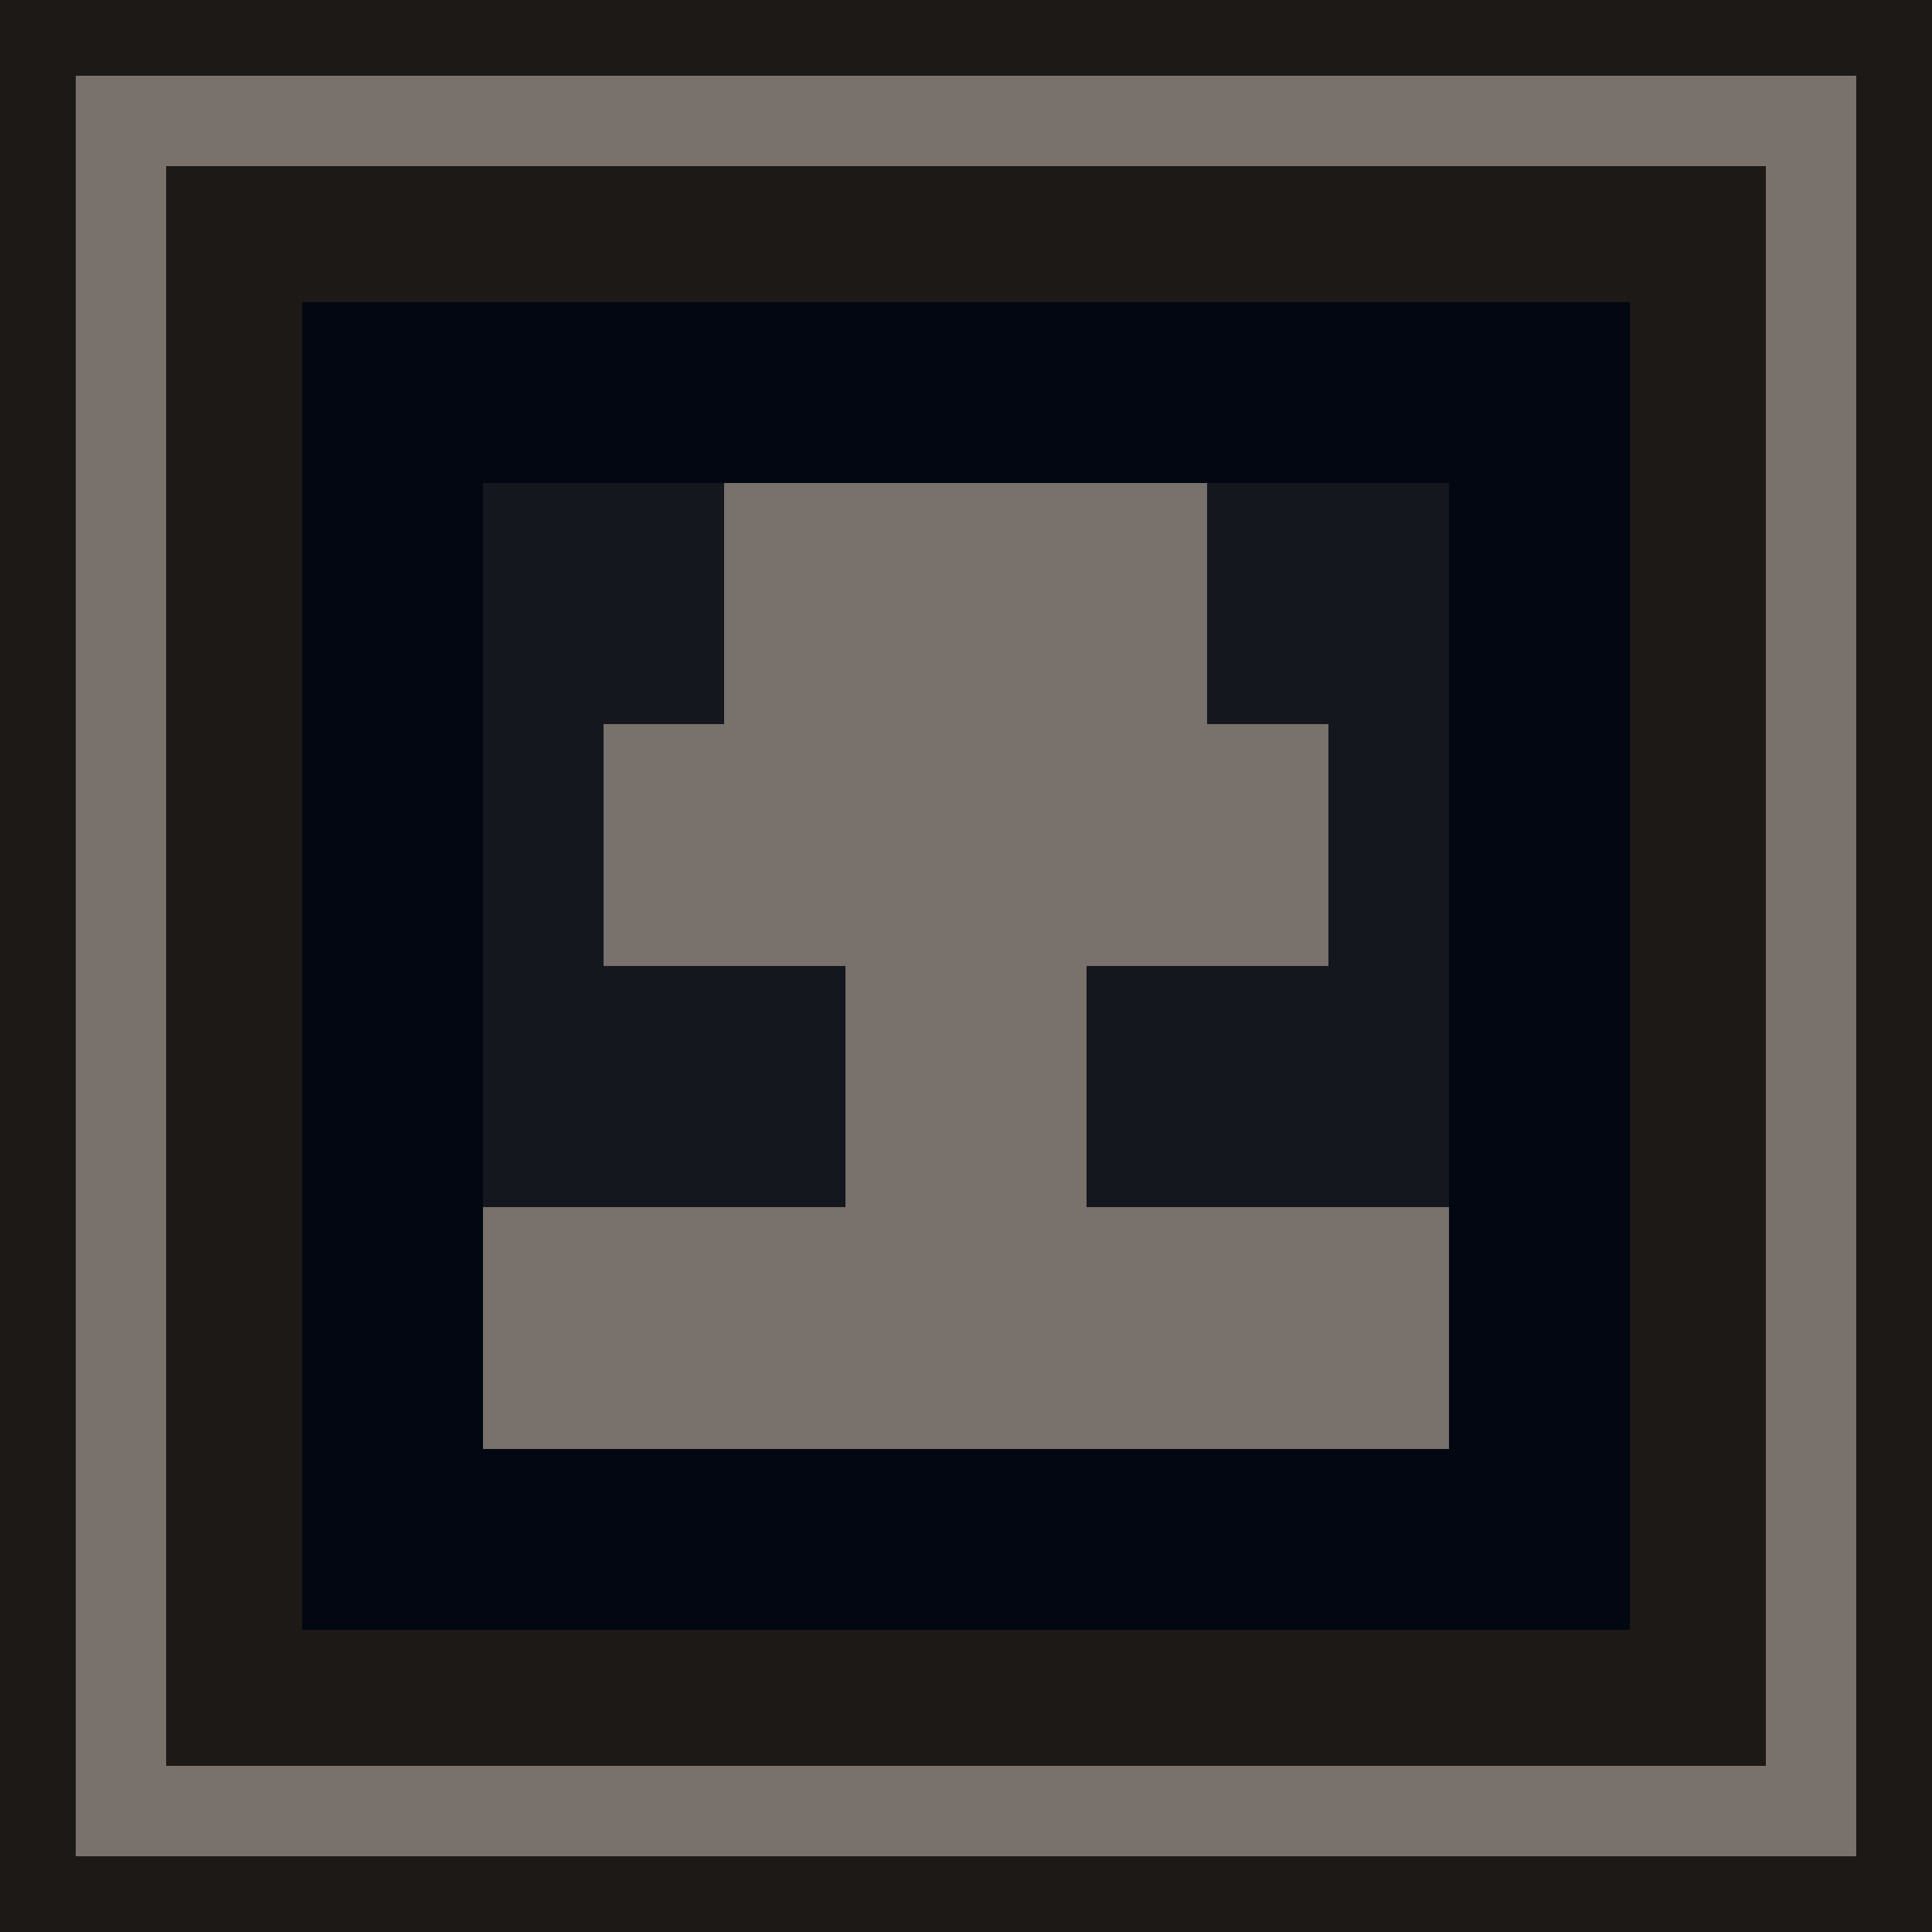
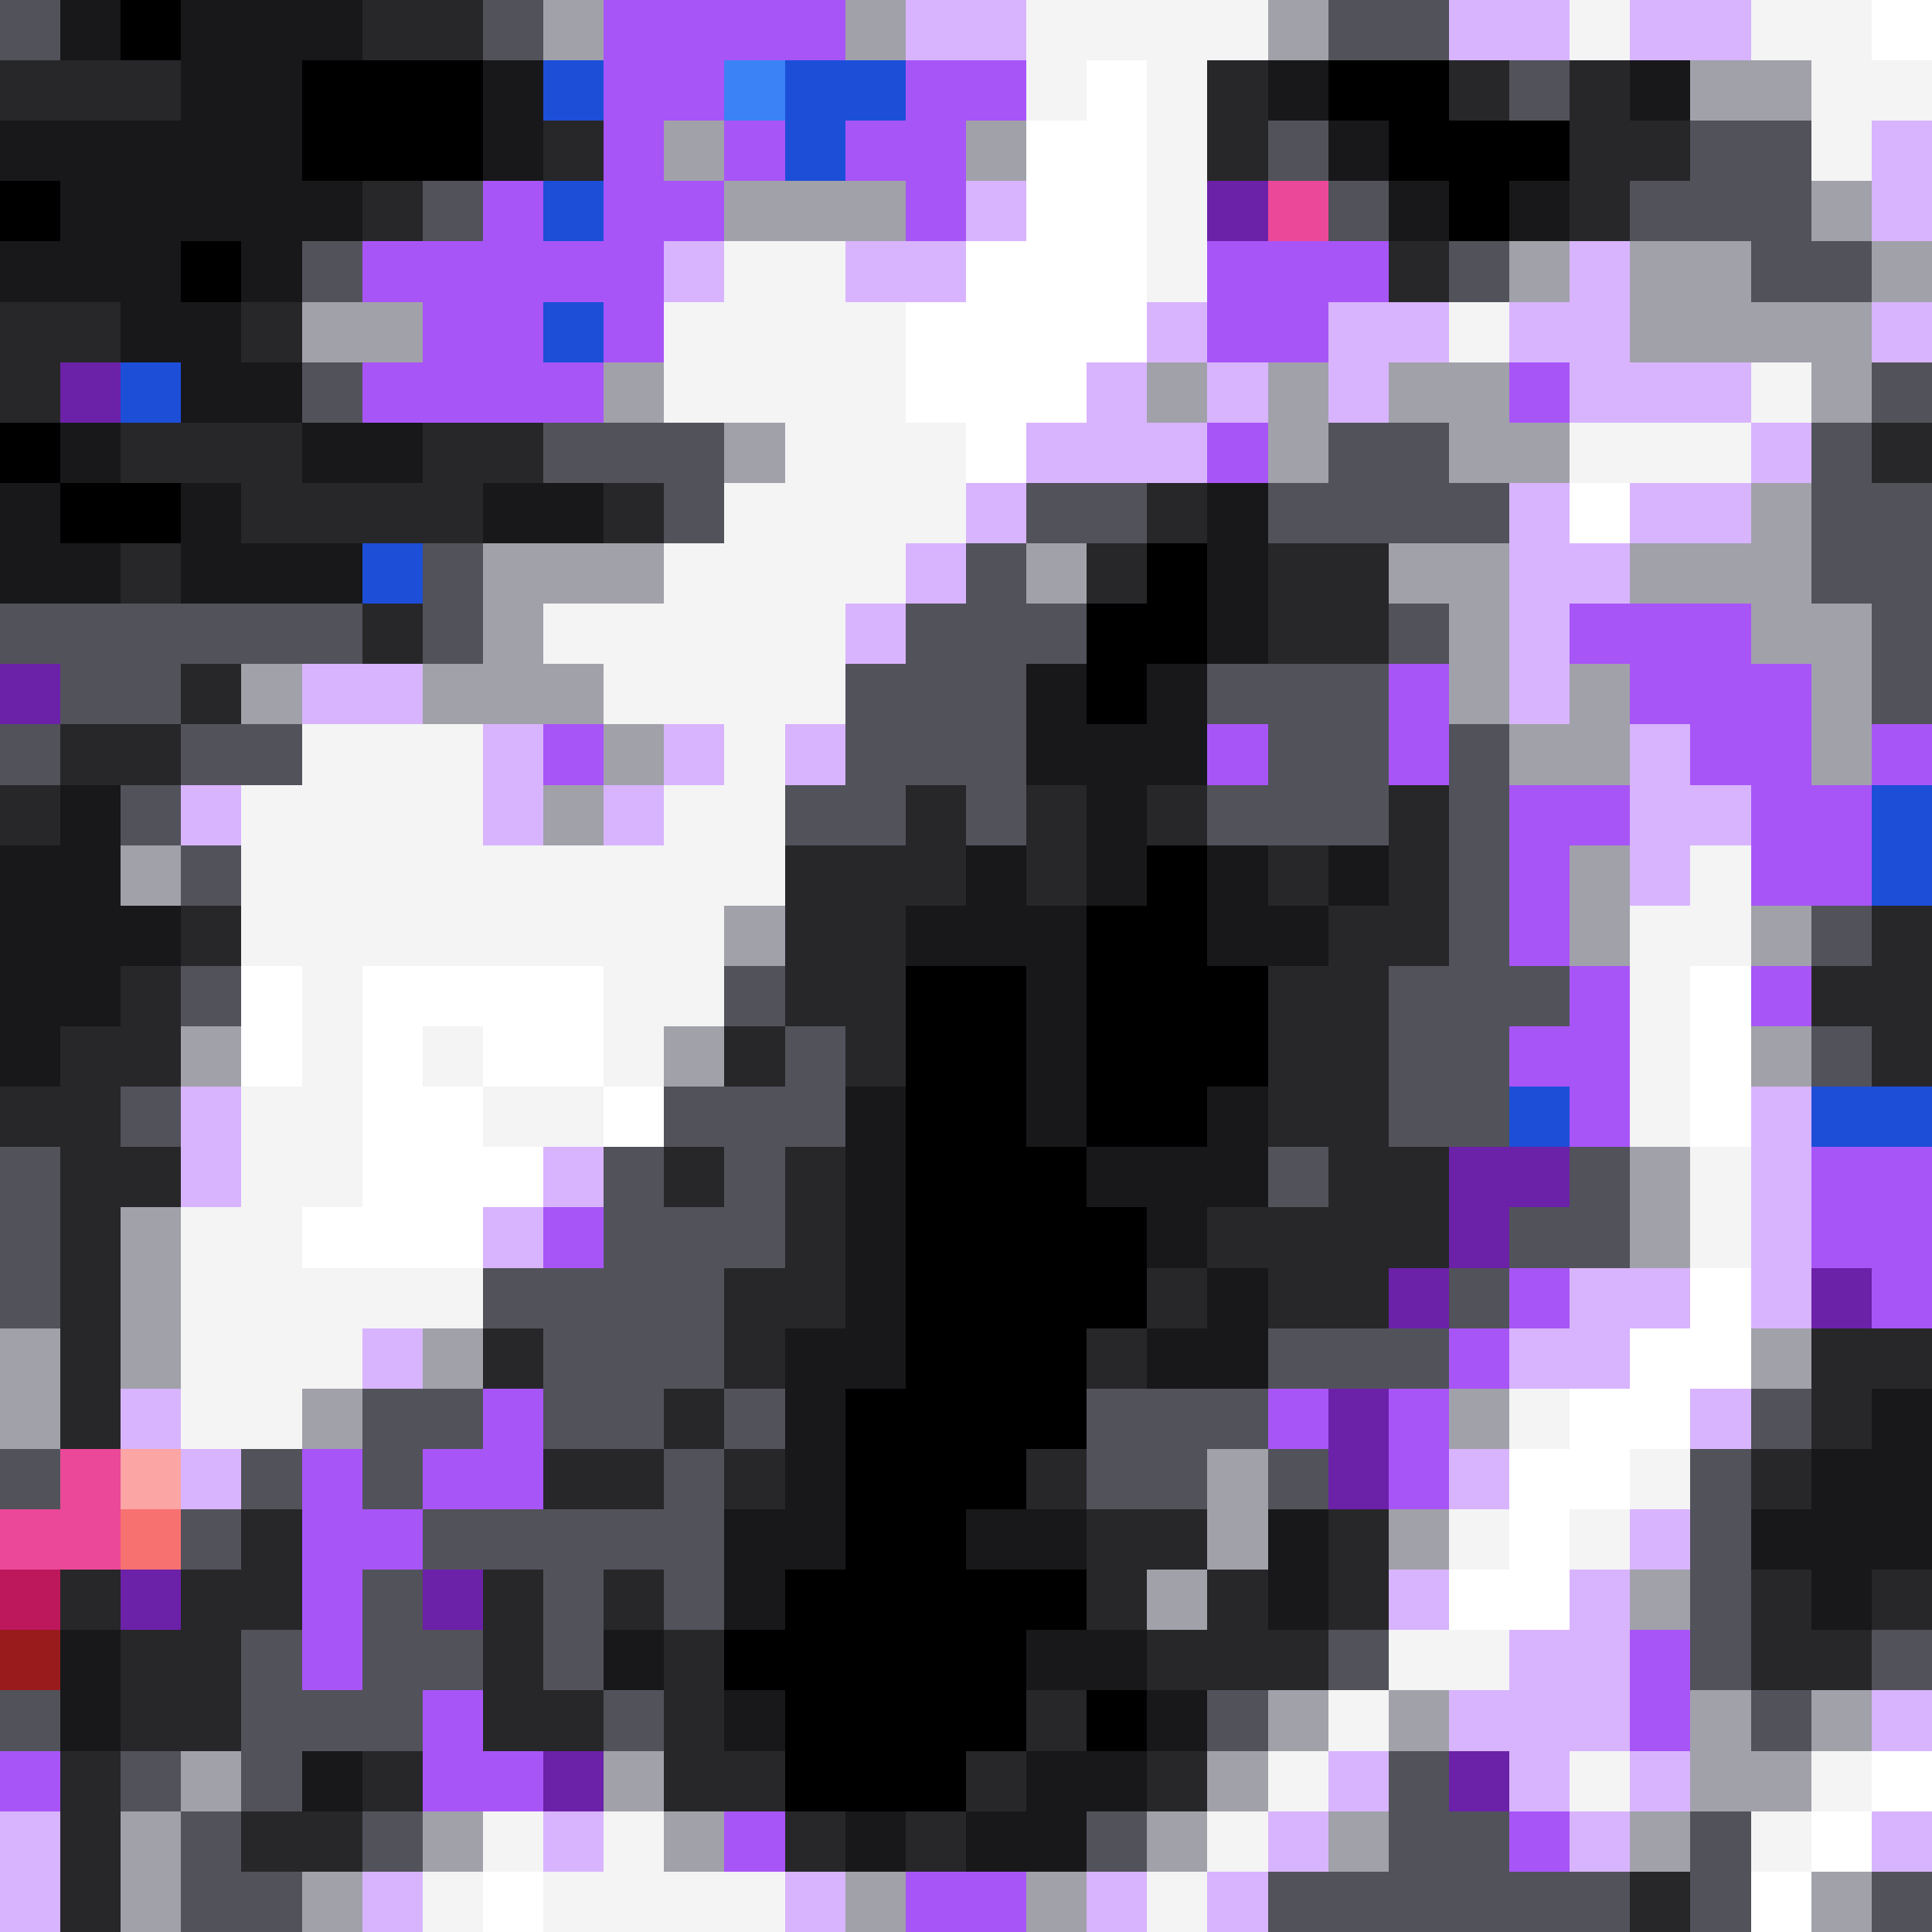
- <svg xmlns="http://www.w3.org/2000/svg" viewBox="0 0 32 32" width="32" height="32" shape-rendering="crispEdges">
-   <rect width="32" height="32" fill="#1c1917" />
-   <rect x="2" y="2" width="28" height="28" fill="#1c1917" stroke="#78716c" stroke-width="1.5" />
-   <rect x="5" y="5" width="22" height="22" fill="#030712" />
-   <rect x="8" y="8" width="16" height="16" fill="#78716c" opacity="0.15" />
-   <path d="M12 8h8v4h-8z M10 12h12v4h-12z M14 16h4v8h-4z M8 20h16v4h-16z" fill="#78716c" />
+ <svg xmlns="http://www.w3.org/2000/svg" viewBox="0 0 32 32" shape-rendering="crispEdges">
+   <rect x="0" y="0" width="1" height="1" fill="#52525b" />
+   <rect x="1" y="0" width="1" height="1" fill="#18181b" />
+   <rect x="2" y="0" width="1" height="1" fill="#000000" />
+   <rect x="3" y="0" width="3" height="1" fill="#18181b" />
+   <rect x="6" y="0" width="2" height="1" fill="#27272a" />
+   <rect x="8" y="0" width="1" height="1" fill="#52525b" />
+   <rect x="9" y="0" width="1" height="1" fill="#a1a1aa" />
+   <rect x="10" y="0" width="4" height="1" fill="#a855f7" />
+   <rect x="14" y="0" width="1" height="1" fill="#a1a1aa" />
+   <rect x="15" y="0" width="2" height="1" fill="#d8b4fe" />
+   <rect x="17" y="0" width="4" height="1" fill="#f4f4f5" />
+   <rect x="21" y="0" width="1" height="1" fill="#a1a1aa" />
+   <rect x="22" y="0" width="2" height="1" fill="#52525b" />
+   <rect x="24" y="0" width="2" height="1" fill="#d8b4fe" />
+   <rect x="26" y="0" width="1" height="1" fill="#f4f4f5" />
+   <rect x="27" y="0" width="2" height="1" fill="#d8b4fe" />
+   <rect x="29" y="0" width="2" height="1" fill="#f4f4f5" />
+   <rect x="31" y="0" width="1" height="1" fill="#ffffff" />
+   <rect x="0" y="1" width="3" height="1" fill="#27272a" />
+   <rect x="3" y="1" width="2" height="1" fill="#18181b" />
+   <rect x="5" y="1" width="3" height="1" fill="#000000" />
+   <rect x="8" y="1" width="1" height="1" fill="#18181b" />
+   <rect x="9" y="1" width="1" height="1" fill="#1d4ed8" />
+   <rect x="10" y="1" width="2" height="1" fill="#a855f7" />
+   <rect x="12" y="1" width="1" height="1" fill="#3b82f6" />
+   <rect x="13" y="1" width="2" height="1" fill="#1d4ed8" />
+   <rect x="15" y="1" width="2" height="1" fill="#a855f7" />
+   <rect x="17" y="1" width="1" height="1" fill="#f4f4f5" />
+   <rect x="18" y="1" width="1" height="1" fill="#ffffff" />
+   <rect x="19" y="1" width="1" height="1" fill="#f4f4f5" />
+   <rect x="20" y="1" width="1" height="1" fill="#27272a" />
+   <rect x="21" y="1" width="1" height="1" fill="#18181b" />
+   <rect x="22" y="1" width="2" height="1" fill="#000000" />
+   <rect x="24" y="1" width="1" height="1" fill="#27272a" />
+   <rect x="25" y="1" width="1" height="1" fill="#52525b" />
+   <rect x="26" y="1" width="1" height="1" fill="#27272a" />
+   <rect x="27" y="1" width="1" height="1" fill="#18181b" />
+   <rect x="28" y="1" width="2" height="1" fill="#a1a1aa" />
+   <rect x="30" y="1" width="2" height="1" fill="#f4f4f5" />
+   <rect x="0" y="2" width="5" height="1" fill="#18181b" />
+   <rect x="5" y="2" width="3" height="1" fill="#000000" />
+   <rect x="8" y="2" width="1" height="1" fill="#18181b" />
+   <rect x="9" y="2" width="1" height="1" fill="#27272a" />
+   <rect x="10" y="2" width="1" height="1" fill="#a855f7" />
+   <rect x="11" y="2" width="1" height="1" fill="#a1a1aa" />
+   <rect x="12" y="2" width="1" height="1" fill="#a855f7" />
+   <rect x="13" y="2" width="1" height="1" fill="#1d4ed8" />
+   <rect x="14" y="2" width="2" height="1" fill="#a855f7" />
+   <rect x="16" y="2" width="1" height="1" fill="#a1a1aa" />
+   <rect x="17" y="2" width="2" height="1" fill="#ffffff" />
+   <rect x="19" y="2" width="1" height="1" fill="#f4f4f5" />
+   <rect x="20" y="2" width="1" height="1" fill="#27272a" />
+   <rect x="21" y="2" width="1" height="1" fill="#52525b" />
+   <rect x="22" y="2" width="1" height="1" fill="#18181b" />
+   <rect x="23" y="2" width="3" height="1" fill="#000000" />
+   <rect x="26" y="2" width="2" height="1" fill="#27272a" />
+   <rect x="28" y="2" width="2" height="1" fill="#52525b" />
+   <rect x="30" y="2" width="1" height="1" fill="#f4f4f5" />
+   <rect x="31" y="2" width="1" height="1" fill="#d8b4fe" />
+   <rect x="0" y="3" width="1" height="1" fill="#000000" />
+   <rect x="1" y="3" width="5" height="1" fill="#18181b" />
+   <rect x="6" y="3" width="1" height="1" fill="#27272a" />
+   <rect x="7" y="3" width="1" height="1" fill="#52525b" />
+   <rect x="8" y="3" width="1" height="1" fill="#a855f7" />
+   <rect x="9" y="3" width="1" height="1" fill="#1d4ed8" />
+   <rect x="10" y="3" width="2" height="1" fill="#a855f7" />
+   <rect x="12" y="3" width="3" height="1" fill="#a1a1aa" />
+   <rect x="15" y="3" width="1" height="1" fill="#a855f7" />
+   <rect x="16" y="3" width="1" height="1" fill="#d8b4fe" />
+   <rect x="17" y="3" width="2" height="1" fill="#ffffff" />
+   <rect x="19" y="3" width="1" height="1" fill="#f4f4f5" />
+   <rect x="20" y="3" width="1" height="1" fill="#6b21a8" />
+   <rect x="21" y="3" width="1" height="1" fill="#ec4899" />
+   <rect x="22" y="3" width="1" height="1" fill="#52525b" />
+   <rect x="23" y="3" width="1" height="1" fill="#18181b" />
+   <rect x="24" y="3" width="1" height="1" fill="#000000" />
+   <rect x="25" y="3" width="1" height="1" fill="#18181b" />
+   <rect x="26" y="3" width="1" height="1" fill="#27272a" />
+   <rect x="27" y="3" width="3" height="1" fill="#52525b" />
+   <rect x="30" y="3" width="1" height="1" fill="#a1a1aa" />
+   <rect x="31" y="3" width="1" height="1" fill="#d8b4fe" />
+   <rect x="0" y="4" width="3" height="1" fill="#18181b" />
+   <rect x="3" y="4" width="1" height="1" fill="#000000" />
+   <rect x="4" y="4" width="1" height="1" fill="#18181b" />
+   <rect x="5" y="4" width="1" height="1" fill="#52525b" />
+   <rect x="6" y="4" width="5" height="1" fill="#a855f7" />
+   <rect x="11" y="4" width="1" height="1" fill="#d8b4fe" />
+   <rect x="12" y="4" width="2" height="1" fill="#f4f4f5" />
+   <rect x="14" y="4" width="2" height="1" fill="#d8b4fe" />
+   <rect x="16" y="4" width="3" height="1" fill="#ffffff" />
+   <rect x="19" y="4" width="1" height="1" fill="#f4f4f5" />
+   <rect x="20" y="4" width="3" height="1" fill="#a855f7" />
+   <rect x="23" y="4" width="1" height="1" fill="#27272a" />
+   <rect x="24" y="4" width="1" height="1" fill="#52525b" />
+   <rect x="25" y="4" width="1" height="1" fill="#a1a1aa" />
+   <rect x="26" y="4" width="1" height="1" fill="#d8b4fe" />
+   <rect x="27" y="4" width="2" height="1" fill="#a1a1aa" />
+   <rect x="29" y="4" width="2" height="1" fill="#52525b" />
+   <rect x="31" y="4" width="1" height="1" fill="#a1a1aa" />
+   <rect x="0" y="5" width="2" height="1" fill="#27272a" />
+   <rect x="2" y="5" width="2" height="1" fill="#18181b" />
+   <rect x="4" y="5" width="1" height="1" fill="#27272a" />
+   <rect x="5" y="5" width="2" height="1" fill="#a1a1aa" />
+   <rect x="7" y="5" width="2" height="1" fill="#a855f7" />
+   <rect x="9" y="5" width="1" height="1" fill="#1d4ed8" />
+   <rect x="10" y="5" width="1" height="1" fill="#a855f7" />
+   <rect x="11" y="5" width="4" height="1" fill="#f4f4f5" />
+   <rect x="15" y="5" width="4" height="1" fill="#ffffff" />
+   <rect x="19" y="5" width="1" height="1" fill="#d8b4fe" />
+   <rect x="20" y="5" width="2" height="1" fill="#a855f7" />
+   <rect x="22" y="5" width="2" height="1" fill="#d8b4fe" />
+   <rect x="24" y="5" width="1" height="1" fill="#f4f4f5" />
+   <rect x="25" y="5" width="2" height="1" fill="#d8b4fe" />
+   <rect x="27" y="5" width="4" height="1" fill="#a1a1aa" />
+   <rect x="31" y="5" width="1" height="1" fill="#d8b4fe" />
+   <rect x="0" y="6" width="1" height="1" fill="#27272a" />
+   <rect x="1" y="6" width="1" height="1" fill="#6b21a8" />
+   <rect x="2" y="6" width="1" height="1" fill="#1d4ed8" />
+   <rect x="3" y="6" width="2" height="1" fill="#18181b" />
+   <rect x="5" y="6" width="1" height="1" fill="#52525b" />
+   <rect x="6" y="6" width="4" height="1" fill="#a855f7" />
+   <rect x="10" y="6" width="1" height="1" fill="#a1a1aa" />
+   <rect x="11" y="6" width="4" height="1" fill="#f4f4f5" />
+   <rect x="15" y="6" width="3" height="1" fill="#ffffff" />
+   <rect x="18" y="6" width="1" height="1" fill="#d8b4fe" />
+   <rect x="19" y="6" width="1" height="1" fill="#a1a1aa" />
+   <rect x="20" y="6" width="1" height="1" fill="#d8b4fe" />
+   <rect x="21" y="6" width="1" height="1" fill="#a1a1aa" />
+   <rect x="22" y="6" width="1" height="1" fill="#d8b4fe" />
+   <rect x="23" y="6" width="2" height="1" fill="#a1a1aa" />
+   <rect x="25" y="6" width="1" height="1" fill="#a855f7" />
+   <rect x="26" y="6" width="3" height="1" fill="#d8b4fe" />
+   <rect x="29" y="6" width="1" height="1" fill="#f4f4f5" />
+   <rect x="30" y="6" width="1" height="1" fill="#a1a1aa" />
+   <rect x="31" y="6" width="1" height="1" fill="#52525b" />
+   <rect x="0" y="7" width="1" height="1" fill="#000000" />
+   <rect x="1" y="7" width="1" height="1" fill="#18181b" />
+   <rect x="2" y="7" width="3" height="1" fill="#27272a" />
+   <rect x="5" y="7" width="2" height="1" fill="#18181b" />
+   <rect x="7" y="7" width="2" height="1" fill="#27272a" />
+   <rect x="9" y="7" width="3" height="1" fill="#52525b" />
+   <rect x="12" y="7" width="1" height="1" fill="#a1a1aa" />
+   <rect x="13" y="7" width="3" height="1" fill="#f4f4f5" />
+   <rect x="16" y="7" width="1" height="1" fill="#ffffff" />
+   <rect x="17" y="7" width="3" height="1" fill="#d8b4fe" />
+   <rect x="20" y="7" width="1" height="1" fill="#a855f7" />
+   <rect x="21" y="7" width="1" height="1" fill="#a1a1aa" />
+   <rect x="22" y="7" width="2" height="1" fill="#52525b" />
+   <rect x="24" y="7" width="2" height="1" fill="#a1a1aa" />
+   <rect x="26" y="7" width="3" height="1" fill="#f4f4f5" />
+   <rect x="29" y="7" width="1" height="1" fill="#d8b4fe" />
+   <rect x="30" y="7" width="1" height="1" fill="#52525b" />
+   <rect x="31" y="7" width="1" height="1" fill="#27272a" />
+   <rect x="0" y="8" width="1" height="1" fill="#18181b" />
+   <rect x="1" y="8" width="2" height="1" fill="#000000" />
+   <rect x="3" y="8" width="1" height="1" fill="#18181b" />
+   <rect x="4" y="8" width="4" height="1" fill="#27272a" />
+   <rect x="8" y="8" width="2" height="1" fill="#18181b" />
+   <rect x="10" y="8" width="1" height="1" fill="#27272a" />
+   <rect x="11" y="8" width="1" height="1" fill="#52525b" />
+   <rect x="12" y="8" width="4" height="1" fill="#f4f4f5" />
+   <rect x="16" y="8" width="1" height="1" fill="#d8b4fe" />
+   <rect x="17" y="8" width="2" height="1" fill="#52525b" />
+   <rect x="19" y="8" width="1" height="1" fill="#27272a" />
+   <rect x="20" y="8" width="1" height="1" fill="#18181b" />
+   <rect x="21" y="8" width="4" height="1" fill="#52525b" />
+   <rect x="25" y="8" width="1" height="1" fill="#d8b4fe" />
+   <rect x="26" y="8" width="1" height="1" fill="#ffffff" />
+   <rect x="27" y="8" width="2" height="1" fill="#d8b4fe" />
+   <rect x="29" y="8" width="1" height="1" fill="#a1a1aa" />
+   <rect x="30" y="8" width="2" height="1" fill="#52525b" />
+   <rect x="0" y="9" width="2" height="1" fill="#18181b" />
+   <rect x="2" y="9" width="1" height="1" fill="#27272a" />
+   <rect x="3" y="9" width="3" height="1" fill="#18181b" />
+   <rect x="6" y="9" width="1" height="1" fill="#1d4ed8" />
+   <rect x="7" y="9" width="1" height="1" fill="#52525b" />
+   <rect x="8" y="9" width="3" height="1" fill="#a1a1aa" />
+   <rect x="11" y="9" width="4" height="1" fill="#f4f4f5" />
+   <rect x="15" y="9" width="1" height="1" fill="#d8b4fe" />
+   <rect x="16" y="9" width="1" height="1" fill="#52525b" />
+   <rect x="17" y="9" width="1" height="1" fill="#a1a1aa" />
+   <rect x="18" y="9" width="1" height="1" fill="#27272a" />
+   <rect x="19" y="9" width="1" height="1" fill="#000000" />
+   <rect x="20" y="9" width="1" height="1" fill="#18181b" />
+   <rect x="21" y="9" width="2" height="1" fill="#27272a" />
+   <rect x="23" y="9" width="2" height="1" fill="#a1a1aa" />
+   <rect x="25" y="9" width="2" height="1" fill="#d8b4fe" />
+   <rect x="27" y="9" width="3" height="1" fill="#a1a1aa" />
+   <rect x="30" y="9" width="2" height="1" fill="#52525b" />
+   <rect x="0" y="10" width="6" height="1" fill="#52525b" />
+   <rect x="6" y="10" width="1" height="1" fill="#27272a" />
+   <rect x="7" y="10" width="1" height="1" fill="#52525b" />
+   <rect x="8" y="10" width="1" height="1" fill="#a1a1aa" />
+   <rect x="9" y="10" width="5" height="1" fill="#f4f4f5" />
+   <rect x="14" y="10" width="1" height="1" fill="#d8b4fe" />
+   <rect x="15" y="10" width="3" height="1" fill="#52525b" />
+   <rect x="18" y="10" width="2" height="1" fill="#000000" />
+   <rect x="20" y="10" width="1" height="1" fill="#18181b" />
+   <rect x="21" y="10" width="2" height="1" fill="#27272a" />
+   <rect x="23" y="10" width="1" height="1" fill="#52525b" />
+   <rect x="24" y="10" width="1" height="1" fill="#a1a1aa" />
+   <rect x="25" y="10" width="1" height="1" fill="#d8b4fe" />
+   <rect x="26" y="10" width="3" height="1" fill="#a855f7" />
+   <rect x="29" y="10" width="2" height="1" fill="#a1a1aa" />
+   <rect x="31" y="10" width="1" height="1" fill="#52525b" />
+   <rect x="0" y="11" width="1" height="1" fill="#6b21a8" />
+   <rect x="1" y="11" width="2" height="1" fill="#52525b" />
+   <rect x="3" y="11" width="1" height="1" fill="#27272a" />
+   <rect x="4" y="11" width="1" height="1" fill="#a1a1aa" />
+   <rect x="5" y="11" width="2" height="1" fill="#d8b4fe" />
+   <rect x="7" y="11" width="3" height="1" fill="#a1a1aa" />
+   <rect x="10" y="11" width="4" height="1" fill="#f4f4f5" />
+   <rect x="14" y="11" width="3" height="1" fill="#52525b" />
+   <rect x="17" y="11" width="1" height="1" fill="#18181b" />
+   <rect x="18" y="11" width="1" height="1" fill="#000000" />
+   <rect x="19" y="11" width="1" height="1" fill="#18181b" />
+   <rect x="20" y="11" width="3" height="1" fill="#52525b" />
+   <rect x="23" y="11" width="1" height="1" fill="#a855f7" />
+   <rect x="24" y="11" width="1" height="1" fill="#a1a1aa" />
+   <rect x="25" y="11" width="1" height="1" fill="#d8b4fe" />
+   <rect x="26" y="11" width="1" height="1" fill="#a1a1aa" />
+   <rect x="27" y="11" width="3" height="1" fill="#a855f7" />
+   <rect x="30" y="11" width="1" height="1" fill="#a1a1aa" />
+   <rect x="31" y="11" width="1" height="1" fill="#52525b" />
+   <rect x="0" y="12" width="1" height="1" fill="#52525b" />
+   <rect x="1" y="12" width="2" height="1" fill="#27272a" />
+   <rect x="3" y="12" width="2" height="1" fill="#52525b" />
+   <rect x="5" y="12" width="3" height="1" fill="#f4f4f5" />
+   <rect x="8" y="12" width="1" height="1" fill="#d8b4fe" />
+   <rect x="9" y="12" width="1" height="1" fill="#a855f7" />
+   <rect x="10" y="12" width="1" height="1" fill="#a1a1aa" />
+   <rect x="11" y="12" width="1" height="1" fill="#d8b4fe" />
+   <rect x="12" y="12" width="1" height="1" fill="#f4f4f5" />
+   <rect x="13" y="12" width="1" height="1" fill="#d8b4fe" />
+   <rect x="14" y="12" width="3" height="1" fill="#52525b" />
+   <rect x="17" y="12" width="3" height="1" fill="#18181b" />
+   <rect x="20" y="12" width="1" height="1" fill="#a855f7" />
+   <rect x="21" y="12" width="2" height="1" fill="#52525b" />
+   <rect x="23" y="12" width="1" height="1" fill="#a855f7" />
+   <rect x="24" y="12" width="1" height="1" fill="#52525b" />
+   <rect x="25" y="12" width="2" height="1" fill="#a1a1aa" />
+   <rect x="27" y="12" width="1" height="1" fill="#d8b4fe" />
+   <rect x="28" y="12" width="2" height="1" fill="#a855f7" />
+   <rect x="30" y="12" width="1" height="1" fill="#a1a1aa" />
+   <rect x="31" y="12" width="1" height="1" fill="#a855f7" />
+   <rect x="0" y="13" width="1" height="1" fill="#27272a" />
+   <rect x="1" y="13" width="1" height="1" fill="#18181b" />
+   <rect x="2" y="13" width="1" height="1" fill="#52525b" />
+   <rect x="3" y="13" width="1" height="1" fill="#d8b4fe" />
+   <rect x="4" y="13" width="4" height="1" fill="#f4f4f5" />
+   <rect x="8" y="13" width="1" height="1" fill="#d8b4fe" />
+   <rect x="9" y="13" width="1" height="1" fill="#a1a1aa" />
+   <rect x="10" y="13" width="1" height="1" fill="#d8b4fe" />
+   <rect x="11" y="13" width="2" height="1" fill="#f4f4f5" />
+   <rect x="13" y="13" width="2" height="1" fill="#52525b" />
+   <rect x="15" y="13" width="1" height="1" fill="#27272a" />
+   <rect x="16" y="13" width="1" height="1" fill="#52525b" />
+   <rect x="17" y="13" width="1" height="1" fill="#27272a" />
+   <rect x="18" y="13" width="1" height="1" fill="#18181b" />
+   <rect x="19" y="13" width="1" height="1" fill="#27272a" />
+   <rect x="20" y="13" width="3" height="1" fill="#52525b" />
+   <rect x="23" y="13" width="1" height="1" fill="#27272a" />
+   <rect x="24" y="13" width="1" height="1" fill="#52525b" />
+   <rect x="25" y="13" width="2" height="1" fill="#a855f7" />
+   <rect x="27" y="13" width="2" height="1" fill="#d8b4fe" />
+   <rect x="29" y="13" width="2" height="1" fill="#a855f7" />
+   <rect x="31" y="13" width="1" height="1" fill="#1d4ed8" />
+   <rect x="0" y="14" width="2" height="1" fill="#18181b" />
+   <rect x="2" y="14" width="1" height="1" fill="#a1a1aa" />
+   <rect x="3" y="14" width="1" height="1" fill="#52525b" />
+   <rect x="4" y="14" width="9" height="1" fill="#f4f4f5" />
+   <rect x="13" y="14" width="3" height="1" fill="#27272a" />
+   <rect x="16" y="14" width="1" height="1" fill="#18181b" />
+   <rect x="17" y="14" width="1" height="1" fill="#27272a" />
+   <rect x="18" y="14" width="1" height="1" fill="#18181b" />
+   <rect x="19" y="14" width="1" height="1" fill="#000000" />
+   <rect x="20" y="14" width="1" height="1" fill="#18181b" />
+   <rect x="21" y="14" width="1" height="1" fill="#27272a" />
+   <rect x="22" y="14" width="1" height="1" fill="#18181b" />
+   <rect x="23" y="14" width="1" height="1" fill="#27272a" />
+   <rect x="24" y="14" width="1" height="1" fill="#52525b" />
+   <rect x="25" y="14" width="1" height="1" fill="#a855f7" />
+   <rect x="26" y="14" width="1" height="1" fill="#a1a1aa" />
+   <rect x="27" y="14" width="1" height="1" fill="#d8b4fe" />
+   <rect x="28" y="14" width="1" height="1" fill="#f4f4f5" />
+   <rect x="29" y="14" width="2" height="1" fill="#a855f7" />
+   <rect x="31" y="14" width="1" height="1" fill="#1d4ed8" />
+   <rect x="0" y="15" width="3" height="1" fill="#18181b" />
+   <rect x="3" y="15" width="1" height="1" fill="#27272a" />
+   <rect x="4" y="15" width="8" height="1" fill="#f4f4f5" />
+   <rect x="12" y="15" width="1" height="1" fill="#a1a1aa" />
+   <rect x="13" y="15" width="2" height="1" fill="#27272a" />
+   <rect x="15" y="15" width="3" height="1" fill="#18181b" />
+   <rect x="18" y="15" width="2" height="1" fill="#000000" />
+   <rect x="20" y="15" width="2" height="1" fill="#18181b" />
+   <rect x="22" y="15" width="2" height="1" fill="#27272a" />
+   <rect x="24" y="15" width="1" height="1" fill="#52525b" />
+   <rect x="25" y="15" width="1" height="1" fill="#a855f7" />
+   <rect x="26" y="15" width="1" height="1" fill="#a1a1aa" />
+   <rect x="27" y="15" width="2" height="1" fill="#f4f4f5" />
+   <rect x="29" y="15" width="1" height="1" fill="#a1a1aa" />
+   <rect x="30" y="15" width="1" height="1" fill="#52525b" />
+   <rect x="31" y="15" width="1" height="1" fill="#27272a" />
+   <rect x="0" y="16" width="2" height="1" fill="#18181b" />
+   <rect x="2" y="16" width="1" height="1" fill="#27272a" />
+   <rect x="3" y="16" width="1" height="1" fill="#52525b" />
+   <rect x="4" y="16" width="1" height="1" fill="#ffffff" />
+   <rect x="5" y="16" width="1" height="1" fill="#f4f4f5" />
+   <rect x="6" y="16" width="4" height="1" fill="#ffffff" />
+   <rect x="10" y="16" width="2" height="1" fill="#f4f4f5" />
+   <rect x="12" y="16" width="1" height="1" fill="#52525b" />
+   <rect x="13" y="16" width="2" height="1" fill="#27272a" />
+   <rect x="15" y="16" width="2" height="1" fill="#000000" />
+   <rect x="17" y="16" width="1" height="1" fill="#18181b" />
+   <rect x="18" y="16" width="3" height="1" fill="#000000" />
+   <rect x="21" y="16" width="2" height="1" fill="#27272a" />
+   <rect x="23" y="16" width="3" height="1" fill="#52525b" />
+   <rect x="26" y="16" width="1" height="1" fill="#a855f7" />
+   <rect x="27" y="16" width="1" height="1" fill="#f4f4f5" />
+   <rect x="28" y="16" width="1" height="1" fill="#ffffff" />
+   <rect x="29" y="16" width="1" height="1" fill="#a855f7" />
+   <rect x="30" y="16" width="2" height="1" fill="#27272a" />
+   <rect x="0" y="17" width="1" height="1" fill="#18181b" />
+   <rect x="1" y="17" width="2" height="1" fill="#27272a" />
+   <rect x="3" y="17" width="1" height="1" fill="#a1a1aa" />
+   <rect x="4" y="17" width="1" height="1" fill="#ffffff" />
+   <rect x="5" y="17" width="1" height="1" fill="#f4f4f5" />
+   <rect x="6" y="17" width="1" height="1" fill="#ffffff" />
+   <rect x="7" y="17" width="1" height="1" fill="#f4f4f5" />
+   <rect x="8" y="17" width="2" height="1" fill="#ffffff" />
+   <rect x="10" y="17" width="1" height="1" fill="#f4f4f5" />
+   <rect x="11" y="17" width="1" height="1" fill="#a1a1aa" />
+   <rect x="12" y="17" width="1" height="1" fill="#27272a" />
+   <rect x="13" y="17" width="1" height="1" fill="#52525b" />
+   <rect x="14" y="17" width="1" height="1" fill="#27272a" />
+   <rect x="15" y="17" width="2" height="1" fill="#000000" />
+   <rect x="17" y="17" width="1" height="1" fill="#18181b" />
+   <rect x="18" y="17" width="3" height="1" fill="#000000" />
+   <rect x="21" y="17" width="2" height="1" fill="#27272a" />
+   <rect x="23" y="17" width="2" height="1" fill="#52525b" />
+   <rect x="25" y="17" width="2" height="1" fill="#a855f7" />
+   <rect x="27" y="17" width="1" height="1" fill="#f4f4f5" />
+   <rect x="28" y="17" width="1" height="1" fill="#ffffff" />
+   <rect x="29" y="17" width="1" height="1" fill="#a1a1aa" />
+   <rect x="30" y="17" width="1" height="1" fill="#52525b" />
+   <rect x="31" y="17" width="1" height="1" fill="#27272a" />
+   <rect x="0" y="18" width="2" height="1" fill="#27272a" />
+   <rect x="2" y="18" width="1" height="1" fill="#52525b" />
+   <rect x="3" y="18" width="1" height="1" fill="#d8b4fe" />
+   <rect x="4" y="18" width="2" height="1" fill="#f4f4f5" />
+   <rect x="6" y="18" width="2" height="1" fill="#ffffff" />
+   <rect x="8" y="18" width="2" height="1" fill="#f4f4f5" />
+   <rect x="10" y="18" width="1" height="1" fill="#ffffff" />
+   <rect x="11" y="18" width="3" height="1" fill="#52525b" />
+   <rect x="14" y="18" width="1" height="1" fill="#18181b" />
+   <rect x="15" y="18" width="2" height="1" fill="#000000" />
+   <rect x="17" y="18" width="1" height="1" fill="#18181b" />
+   <rect x="18" y="18" width="2" height="1" fill="#000000" />
+   <rect x="20" y="18" width="1" height="1" fill="#18181b" />
+   <rect x="21" y="18" width="2" height="1" fill="#27272a" />
+   <rect x="23" y="18" width="2" height="1" fill="#52525b" />
+   <rect x="25" y="18" width="1" height="1" fill="#1d4ed8" />
+   <rect x="26" y="18" width="1" height="1" fill="#a855f7" />
+   <rect x="27" y="18" width="1" height="1" fill="#f4f4f5" />
+   <rect x="28" y="18" width="1" height="1" fill="#ffffff" />
+   <rect x="29" y="18" width="1" height="1" fill="#d8b4fe" />
+   <rect x="30" y="18" width="2" height="1" fill="#1d4ed8" />
+   <rect x="0" y="19" width="1" height="1" fill="#52525b" />
+   <rect x="1" y="19" width="2" height="1" fill="#27272a" />
+   <rect x="3" y="19" width="1" height="1" fill="#d8b4fe" />
+   <rect x="4" y="19" width="2" height="1" fill="#f4f4f5" />
+   <rect x="6" y="19" width="3" height="1" fill="#ffffff" />
+   <rect x="9" y="19" width="1" height="1" fill="#d8b4fe" />
+   <rect x="10" y="19" width="1" height="1" fill="#52525b" />
+   <rect x="11" y="19" width="1" height="1" fill="#27272a" />
+   <rect x="12" y="19" width="1" height="1" fill="#52525b" />
+   <rect x="13" y="19" width="1" height="1" fill="#27272a" />
+   <rect x="14" y="19" width="1" height="1" fill="#18181b" />
+   <rect x="15" y="19" width="3" height="1" fill="#000000" />
+   <rect x="18" y="19" width="3" height="1" fill="#18181b" />
+   <rect x="21" y="19" width="1" height="1" fill="#52525b" />
+   <rect x="22" y="19" width="2" height="1" fill="#27272a" />
+   <rect x="24" y="19" width="2" height="1" fill="#6b21a8" />
+   <rect x="26" y="19" width="1" height="1" fill="#52525b" />
+   <rect x="27" y="19" width="1" height="1" fill="#a1a1aa" />
+   <rect x="28" y="19" width="1" height="1" fill="#f4f4f5" />
+   <rect x="29" y="19" width="1" height="1" fill="#d8b4fe" />
+   <rect x="30" y="19" width="2" height="1" fill="#a855f7" />
+   <rect x="0" y="20" width="1" height="1" fill="#52525b" />
+   <rect x="1" y="20" width="1" height="1" fill="#27272a" />
+   <rect x="2" y="20" width="1" height="1" fill="#a1a1aa" />
+   <rect x="3" y="20" width="2" height="1" fill="#f4f4f5" />
+   <rect x="5" y="20" width="3" height="1" fill="#ffffff" />
+   <rect x="8" y="20" width="1" height="1" fill="#d8b4fe" />
+   <rect x="9" y="20" width="1" height="1" fill="#a855f7" />
+   <rect x="10" y="20" width="3" height="1" fill="#52525b" />
+   <rect x="13" y="20" width="1" height="1" fill="#27272a" />
+   <rect x="14" y="20" width="1" height="1" fill="#18181b" />
+   <rect x="15" y="20" width="4" height="1" fill="#000000" />
+   <rect x="19" y="20" width="1" height="1" fill="#18181b" />
+   <rect x="20" y="20" width="4" height="1" fill="#27272a" />
+   <rect x="24" y="20" width="1" height="1" fill="#6b21a8" />
+   <rect x="25" y="20" width="2" height="1" fill="#52525b" />
+   <rect x="27" y="20" width="1" height="1" fill="#a1a1aa" />
+   <rect x="28" y="20" width="1" height="1" fill="#f4f4f5" />
+   <rect x="29" y="20" width="1" height="1" fill="#d8b4fe" />
+   <rect x="30" y="20" width="2" height="1" fill="#a855f7" />
+   <rect x="0" y="21" width="1" height="1" fill="#52525b" />
+   <rect x="1" y="21" width="1" height="1" fill="#27272a" />
+   <rect x="2" y="21" width="1" height="1" fill="#a1a1aa" />
+   <rect x="3" y="21" width="5" height="1" fill="#f4f4f5" />
+   <rect x="8" y="21" width="4" height="1" fill="#52525b" />
+   <rect x="12" y="21" width="2" height="1" fill="#27272a" />
+   <rect x="14" y="21" width="1" height="1" fill="#18181b" />
+   <rect x="15" y="21" width="4" height="1" fill="#000000" />
+   <rect x="19" y="21" width="1" height="1" fill="#27272a" />
+   <rect x="20" y="21" width="1" height="1" fill="#18181b" />
+   <rect x="21" y="21" width="2" height="1" fill="#27272a" />
+   <rect x="23" y="21" width="1" height="1" fill="#6b21a8" />
+   <rect x="24" y="21" width="1" height="1" fill="#52525b" />
+   <rect x="25" y="21" width="1" height="1" fill="#a855f7" />
+   <rect x="26" y="21" width="2" height="1" fill="#d8b4fe" />
+   <rect x="28" y="21" width="1" height="1" fill="#ffffff" />
+   <rect x="29" y="21" width="1" height="1" fill="#d8b4fe" />
+   <rect x="30" y="21" width="1" height="1" fill="#6b21a8" />
+   <rect x="31" y="21" width="1" height="1" fill="#a855f7" />
+   <rect x="0" y="22" width="1" height="1" fill="#a1a1aa" />
+   <rect x="1" y="22" width="1" height="1" fill="#27272a" />
+   <rect x="2" y="22" width="1" height="1" fill="#a1a1aa" />
+   <rect x="3" y="22" width="3" height="1" fill="#f4f4f5" />
+   <rect x="6" y="22" width="1" height="1" fill="#d8b4fe" />
+   <rect x="7" y="22" width="1" height="1" fill="#a1a1aa" />
+   <rect x="8" y="22" width="1" height="1" fill="#27272a" />
+   <rect x="9" y="22" width="3" height="1" fill="#52525b" />
+   <rect x="12" y="22" width="1" height="1" fill="#27272a" />
+   <rect x="13" y="22" width="2" height="1" fill="#18181b" />
+   <rect x="15" y="22" width="3" height="1" fill="#000000" />
+   <rect x="18" y="22" width="1" height="1" fill="#27272a" />
+   <rect x="19" y="22" width="2" height="1" fill="#18181b" />
+   <rect x="21" y="22" width="3" height="1" fill="#52525b" />
+   <rect x="24" y="22" width="1" height="1" fill="#a855f7" />
+   <rect x="25" y="22" width="2" height="1" fill="#d8b4fe" />
+   <rect x="27" y="22" width="2" height="1" fill="#ffffff" />
+   <rect x="29" y="22" width="1" height="1" fill="#a1a1aa" />
+   <rect x="30" y="22" width="2" height="1" fill="#27272a" />
+   <rect x="0" y="23" width="1" height="1" fill="#a1a1aa" />
+   <rect x="1" y="23" width="1" height="1" fill="#27272a" />
+   <rect x="2" y="23" width="1" height="1" fill="#d8b4fe" />
+   <rect x="3" y="23" width="2" height="1" fill="#f4f4f5" />
+   <rect x="5" y="23" width="1" height="1" fill="#a1a1aa" />
+   <rect x="6" y="23" width="2" height="1" fill="#52525b" />
+   <rect x="8" y="23" width="1" height="1" fill="#a855f7" />
+   <rect x="9" y="23" width="2" height="1" fill="#52525b" />
+   <rect x="11" y="23" width="1" height="1" fill="#27272a" />
+   <rect x="12" y="23" width="1" height="1" fill="#52525b" />
+   <rect x="13" y="23" width="1" height="1" fill="#18181b" />
+   <rect x="14" y="23" width="4" height="1" fill="#000000" />
+   <rect x="18" y="23" width="3" height="1" fill="#52525b" />
+   <rect x="21" y="23" width="1" height="1" fill="#a855f7" />
+   <rect x="22" y="23" width="1" height="1" fill="#6b21a8" />
+   <rect x="23" y="23" width="1" height="1" fill="#a855f7" />
+   <rect x="24" y="23" width="1" height="1" fill="#a1a1aa" />
+   <rect x="25" y="23" width="1" height="1" fill="#f4f4f5" />
+   <rect x="26" y="23" width="2" height="1" fill="#ffffff" />
+   <rect x="28" y="23" width="1" height="1" fill="#d8b4fe" />
+   <rect x="29" y="23" width="1" height="1" fill="#52525b" />
+   <rect x="30" y="23" width="1" height="1" fill="#27272a" />
+   <rect x="31" y="23" width="1" height="1" fill="#18181b" />
+   <rect x="0" y="24" width="1" height="1" fill="#52525b" />
+   <rect x="1" y="24" width="1" height="1" fill="#ec4899" />
+   <rect x="2" y="24" width="1" height="1" fill="#fca5a5" />
+   <rect x="3" y="24" width="1" height="1" fill="#d8b4fe" />
+   <rect x="4" y="24" width="1" height="1" fill="#52525b" />
+   <rect x="5" y="24" width="1" height="1" fill="#a855f7" />
+   <rect x="6" y="24" width="1" height="1" fill="#52525b" />
+   <rect x="7" y="24" width="2" height="1" fill="#a855f7" />
+   <rect x="9" y="24" width="2" height="1" fill="#27272a" />
+   <rect x="11" y="24" width="1" height="1" fill="#52525b" />
+   <rect x="12" y="24" width="1" height="1" fill="#27272a" />
+   <rect x="13" y="24" width="1" height="1" fill="#18181b" />
+   <rect x="14" y="24" width="3" height="1" fill="#000000" />
+   <rect x="17" y="24" width="1" height="1" fill="#27272a" />
+   <rect x="18" y="24" width="2" height="1" fill="#52525b" />
+   <rect x="20" y="24" width="1" height="1" fill="#a1a1aa" />
+   <rect x="21" y="24" width="1" height="1" fill="#52525b" />
+   <rect x="22" y="24" width="1" height="1" fill="#6b21a8" />
+   <rect x="23" y="24" width="1" height="1" fill="#a855f7" />
+   <rect x="24" y="24" width="1" height="1" fill="#d8b4fe" />
+   <rect x="25" y="24" width="2" height="1" fill="#ffffff" />
+   <rect x="27" y="24" width="1" height="1" fill="#f4f4f5" />
+   <rect x="28" y="24" width="1" height="1" fill="#52525b" />
+   <rect x="29" y="24" width="1" height="1" fill="#27272a" />
+   <rect x="30" y="24" width="2" height="1" fill="#18181b" />
+   <rect x="0" y="25" width="2" height="1" fill="#ec4899" />
+   <rect x="2" y="25" width="1" height="1" fill="#f87171" />
+   <rect x="3" y="25" width="1" height="1" fill="#52525b" />
+   <rect x="4" y="25" width="1" height="1" fill="#27272a" />
+   <rect x="5" y="25" width="2" height="1" fill="#a855f7" />
+   <rect x="7" y="25" width="5" height="1" fill="#52525b" />
+   <rect x="12" y="25" width="2" height="1" fill="#18181b" />
+   <rect x="14" y="25" width="2" height="1" fill="#000000" />
+   <rect x="16" y="25" width="2" height="1" fill="#18181b" />
+   <rect x="18" y="25" width="2" height="1" fill="#27272a" />
+   <rect x="20" y="25" width="1" height="1" fill="#a1a1aa" />
+   <rect x="21" y="25" width="1" height="1" fill="#18181b" />
+   <rect x="22" y="25" width="1" height="1" fill="#27272a" />
+   <rect x="23" y="25" width="1" height="1" fill="#a1a1aa" />
+   <rect x="24" y="25" width="1" height="1" fill="#f4f4f5" />
+   <rect x="25" y="25" width="1" height="1" fill="#ffffff" />
+   <rect x="26" y="25" width="1" height="1" fill="#f4f4f5" />
+   <rect x="27" y="25" width="1" height="1" fill="#d8b4fe" />
+   <rect x="28" y="25" width="1" height="1" fill="#52525b" />
+   <rect x="29" y="25" width="3" height="1" fill="#18181b" />
+   <rect x="0" y="26" width="1" height="1" fill="#be185d" />
+   <rect x="1" y="26" width="1" height="1" fill="#27272a" />
+   <rect x="2" y="26" width="1" height="1" fill="#6b21a8" />
+   <rect x="3" y="26" width="2" height="1" fill="#27272a" />
+   <rect x="5" y="26" width="1" height="1" fill="#a855f7" />
+   <rect x="6" y="26" width="1" height="1" fill="#52525b" />
+   <rect x="7" y="26" width="1" height="1" fill="#6b21a8" />
+   <rect x="8" y="26" width="1" height="1" fill="#27272a" />
+   <rect x="9" y="26" width="1" height="1" fill="#52525b" />
+   <rect x="10" y="26" width="1" height="1" fill="#27272a" />
+   <rect x="11" y="26" width="1" height="1" fill="#52525b" />
+   <rect x="12" y="26" width="1" height="1" fill="#18181b" />
+   <rect x="13" y="26" width="5" height="1" fill="#000000" />
+   <rect x="18" y="26" width="1" height="1" fill="#27272a" />
+   <rect x="19" y="26" width="1" height="1" fill="#a1a1aa" />
+   <rect x="20" y="26" width="1" height="1" fill="#27272a" />
+   <rect x="21" y="26" width="1" height="1" fill="#18181b" />
+   <rect x="22" y="26" width="1" height="1" fill="#27272a" />
+   <rect x="23" y="26" width="1" height="1" fill="#d8b4fe" />
+   <rect x="24" y="26" width="2" height="1" fill="#ffffff" />
+   <rect x="26" y="26" width="1" height="1" fill="#d8b4fe" />
+   <rect x="27" y="26" width="1" height="1" fill="#a1a1aa" />
+   <rect x="28" y="26" width="1" height="1" fill="#52525b" />
+   <rect x="29" y="26" width="1" height="1" fill="#27272a" />
+   <rect x="30" y="26" width="1" height="1" fill="#18181b" />
+   <rect x="31" y="26" width="1" height="1" fill="#27272a" />
+   <rect x="0" y="27" width="1" height="1" fill="#991b1b" />
+   <rect x="1" y="27" width="1" height="1" fill="#18181b" />
+   <rect x="2" y="27" width="2" height="1" fill="#27272a" />
+   <rect x="4" y="27" width="1" height="1" fill="#52525b" />
+   <rect x="5" y="27" width="1" height="1" fill="#a855f7" />
+   <rect x="6" y="27" width="2" height="1" fill="#52525b" />
+   <rect x="8" y="27" width="1" height="1" fill="#27272a" />
+   <rect x="9" y="27" width="1" height="1" fill="#52525b" />
+   <rect x="10" y="27" width="1" height="1" fill="#18181b" />
+   <rect x="11" y="27" width="1" height="1" fill="#27272a" />
+   <rect x="12" y="27" width="5" height="1" fill="#000000" />
+   <rect x="17" y="27" width="2" height="1" fill="#18181b" />
+   <rect x="19" y="27" width="3" height="1" fill="#27272a" />
+   <rect x="22" y="27" width="1" height="1" fill="#52525b" />
+   <rect x="23" y="27" width="2" height="1" fill="#f4f4f5" />
+   <rect x="25" y="27" width="2" height="1" fill="#d8b4fe" />
+   <rect x="27" y="27" width="1" height="1" fill="#a855f7" />
+   <rect x="28" y="27" width="1" height="1" fill="#52525b" />
+   <rect x="29" y="27" width="2" height="1" fill="#27272a" />
+   <rect x="31" y="27" width="1" height="1" fill="#52525b" />
+   <rect x="0" y="28" width="1" height="1" fill="#52525b" />
+   <rect x="1" y="28" width="1" height="1" fill="#18181b" />
+   <rect x="2" y="28" width="2" height="1" fill="#27272a" />
+   <rect x="4" y="28" width="3" height="1" fill="#52525b" />
+   <rect x="7" y="28" width="1" height="1" fill="#a855f7" />
+   <rect x="8" y="28" width="2" height="1" fill="#27272a" />
+   <rect x="10" y="28" width="1" height="1" fill="#52525b" />
+   <rect x="11" y="28" width="1" height="1" fill="#27272a" />
+   <rect x="12" y="28" width="1" height="1" fill="#18181b" />
+   <rect x="13" y="28" width="4" height="1" fill="#000000" />
+   <rect x="17" y="28" width="1" height="1" fill="#27272a" />
+   <rect x="18" y="28" width="1" height="1" fill="#000000" />
+   <rect x="19" y="28" width="1" height="1" fill="#18181b" />
+   <rect x="20" y="28" width="1" height="1" fill="#52525b" />
+   <rect x="21" y="28" width="1" height="1" fill="#a1a1aa" />
+   <rect x="22" y="28" width="1" height="1" fill="#f4f4f5" />
+   <rect x="23" y="28" width="1" height="1" fill="#a1a1aa" />
+   <rect x="24" y="28" width="3" height="1" fill="#d8b4fe" />
+   <rect x="27" y="28" width="1" height="1" fill="#a855f7" />
+   <rect x="28" y="28" width="1" height="1" fill="#a1a1aa" />
+   <rect x="29" y="28" width="1" height="1" fill="#52525b" />
+   <rect x="30" y="28" width="1" height="1" fill="#a1a1aa" />
+   <rect x="31" y="28" width="1" height="1" fill="#d8b4fe" />
+   <rect x="0" y="29" width="1" height="1" fill="#a855f7" />
+   <rect x="1" y="29" width="1" height="1" fill="#27272a" />
+   <rect x="2" y="29" width="1" height="1" fill="#52525b" />
+   <rect x="3" y="29" width="1" height="1" fill="#a1a1aa" />
+   <rect x="4" y="29" width="1" height="1" fill="#52525b" />
+   <rect x="5" y="29" width="1" height="1" fill="#18181b" />
+   <rect x="6" y="29" width="1" height="1" fill="#27272a" />
+   <rect x="7" y="29" width="2" height="1" fill="#a855f7" />
+   <rect x="9" y="29" width="1" height="1" fill="#6b21a8" />
+   <rect x="10" y="29" width="1" height="1" fill="#a1a1aa" />
+   <rect x="11" y="29" width="2" height="1" fill="#27272a" />
+   <rect x="13" y="29" width="3" height="1" fill="#000000" />
+   <rect x="16" y="29" width="1" height="1" fill="#27272a" />
+   <rect x="17" y="29" width="2" height="1" fill="#18181b" />
+   <rect x="19" y="29" width="1" height="1" fill="#27272a" />
+   <rect x="20" y="29" width="1" height="1" fill="#a1a1aa" />
+   <rect x="21" y="29" width="1" height="1" fill="#f4f4f5" />
+   <rect x="22" y="29" width="1" height="1" fill="#d8b4fe" />
+   <rect x="23" y="29" width="1" height="1" fill="#52525b" />
+   <rect x="24" y="29" width="1" height="1" fill="#6b21a8" />
+   <rect x="25" y="29" width="1" height="1" fill="#d8b4fe" />
+   <rect x="26" y="29" width="1" height="1" fill="#f4f4f5" />
+   <rect x="27" y="29" width="1" height="1" fill="#d8b4fe" />
+   <rect x="28" y="29" width="2" height="1" fill="#a1a1aa" />
+   <rect x="30" y="29" width="1" height="1" fill="#f4f4f5" />
+   <rect x="31" y="29" width="1" height="1" fill="#ffffff" />
+   <rect x="0" y="30" width="1" height="1" fill="#d8b4fe" />
+   <rect x="1" y="30" width="1" height="1" fill="#27272a" />
+   <rect x="2" y="30" width="1" height="1" fill="#a1a1aa" />
+   <rect x="3" y="30" width="1" height="1" fill="#52525b" />
+   <rect x="4" y="30" width="2" height="1" fill="#27272a" />
+   <rect x="6" y="30" width="1" height="1" fill="#52525b" />
+   <rect x="7" y="30" width="1" height="1" fill="#a1a1aa" />
+   <rect x="8" y="30" width="1" height="1" fill="#f4f4f5" />
+   <rect x="9" y="30" width="1" height="1" fill="#d8b4fe" />
+   <rect x="10" y="30" width="1" height="1" fill="#f4f4f5" />
+   <rect x="11" y="30" width="1" height="1" fill="#a1a1aa" />
+   <rect x="12" y="30" width="1" height="1" fill="#a855f7" />
+   <rect x="13" y="30" width="1" height="1" fill="#27272a" />
+   <rect x="14" y="30" width="1" height="1" fill="#18181b" />
+   <rect x="15" y="30" width="1" height="1" fill="#27272a" />
+   <rect x="16" y="30" width="2" height="1" fill="#18181b" />
+   <rect x="18" y="30" width="1" height="1" fill="#52525b" />
+   <rect x="19" y="30" width="1" height="1" fill="#a1a1aa" />
+   <rect x="20" y="30" width="1" height="1" fill="#f4f4f5" />
+   <rect x="21" y="30" width="1" height="1" fill="#d8b4fe" />
+   <rect x="22" y="30" width="1" height="1" fill="#a1a1aa" />
+   <rect x="23" y="30" width="2" height="1" fill="#52525b" />
+   <rect x="25" y="30" width="1" height="1" fill="#a855f7" />
+   <rect x="26" y="30" width="1" height="1" fill="#d8b4fe" />
+   <rect x="27" y="30" width="1" height="1" fill="#a1a1aa" />
+   <rect x="28" y="30" width="1" height="1" fill="#52525b" />
+   <rect x="29" y="30" width="1" height="1" fill="#f4f4f5" />
+   <rect x="30" y="30" width="1" height="1" fill="#ffffff" />
+   <rect x="31" y="30" width="1" height="1" fill="#d8b4fe" />
+   <rect x="0" y="31" width="1" height="1" fill="#d8b4fe" />
+   <rect x="1" y="31" width="1" height="1" fill="#27272a" />
+   <rect x="2" y="31" width="1" height="1" fill="#a1a1aa" />
+   <rect x="3" y="31" width="2" height="1" fill="#52525b" />
+   <rect x="5" y="31" width="1" height="1" fill="#a1a1aa" />
+   <rect x="6" y="31" width="1" height="1" fill="#d8b4fe" />
+   <rect x="7" y="31" width="1" height="1" fill="#f4f4f5" />
+   <rect x="8" y="31" width="1" height="1" fill="#ffffff" />
+   <rect x="9" y="31" width="4" height="1" fill="#f4f4f5" />
+   <rect x="13" y="31" width="1" height="1" fill="#d8b4fe" />
+   <rect x="14" y="31" width="1" height="1" fill="#a1a1aa" />
+   <rect x="15" y="31" width="2" height="1" fill="#a855f7" />
+   <rect x="17" y="31" width="1" height="1" fill="#a1a1aa" />
+   <rect x="18" y="31" width="1" height="1" fill="#d8b4fe" />
+   <rect x="19" y="31" width="1" height="1" fill="#f4f4f5" />
+   <rect x="20" y="31" width="1" height="1" fill="#d8b4fe" />
+   <rect x="21" y="31" width="6" height="1" fill="#52525b" />
+   <rect x="27" y="31" width="1" height="1" fill="#27272a" />
+   <rect x="28" y="31" width="1" height="1" fill="#52525b" />
+   <rect x="29" y="31" width="1" height="1" fill="#ffffff" />
+   <rect x="30" y="31" width="1" height="1" fill="#a1a1aa" />
+   <rect x="31" y="31" width="1" height="1" fill="#52525b" />
</svg>
